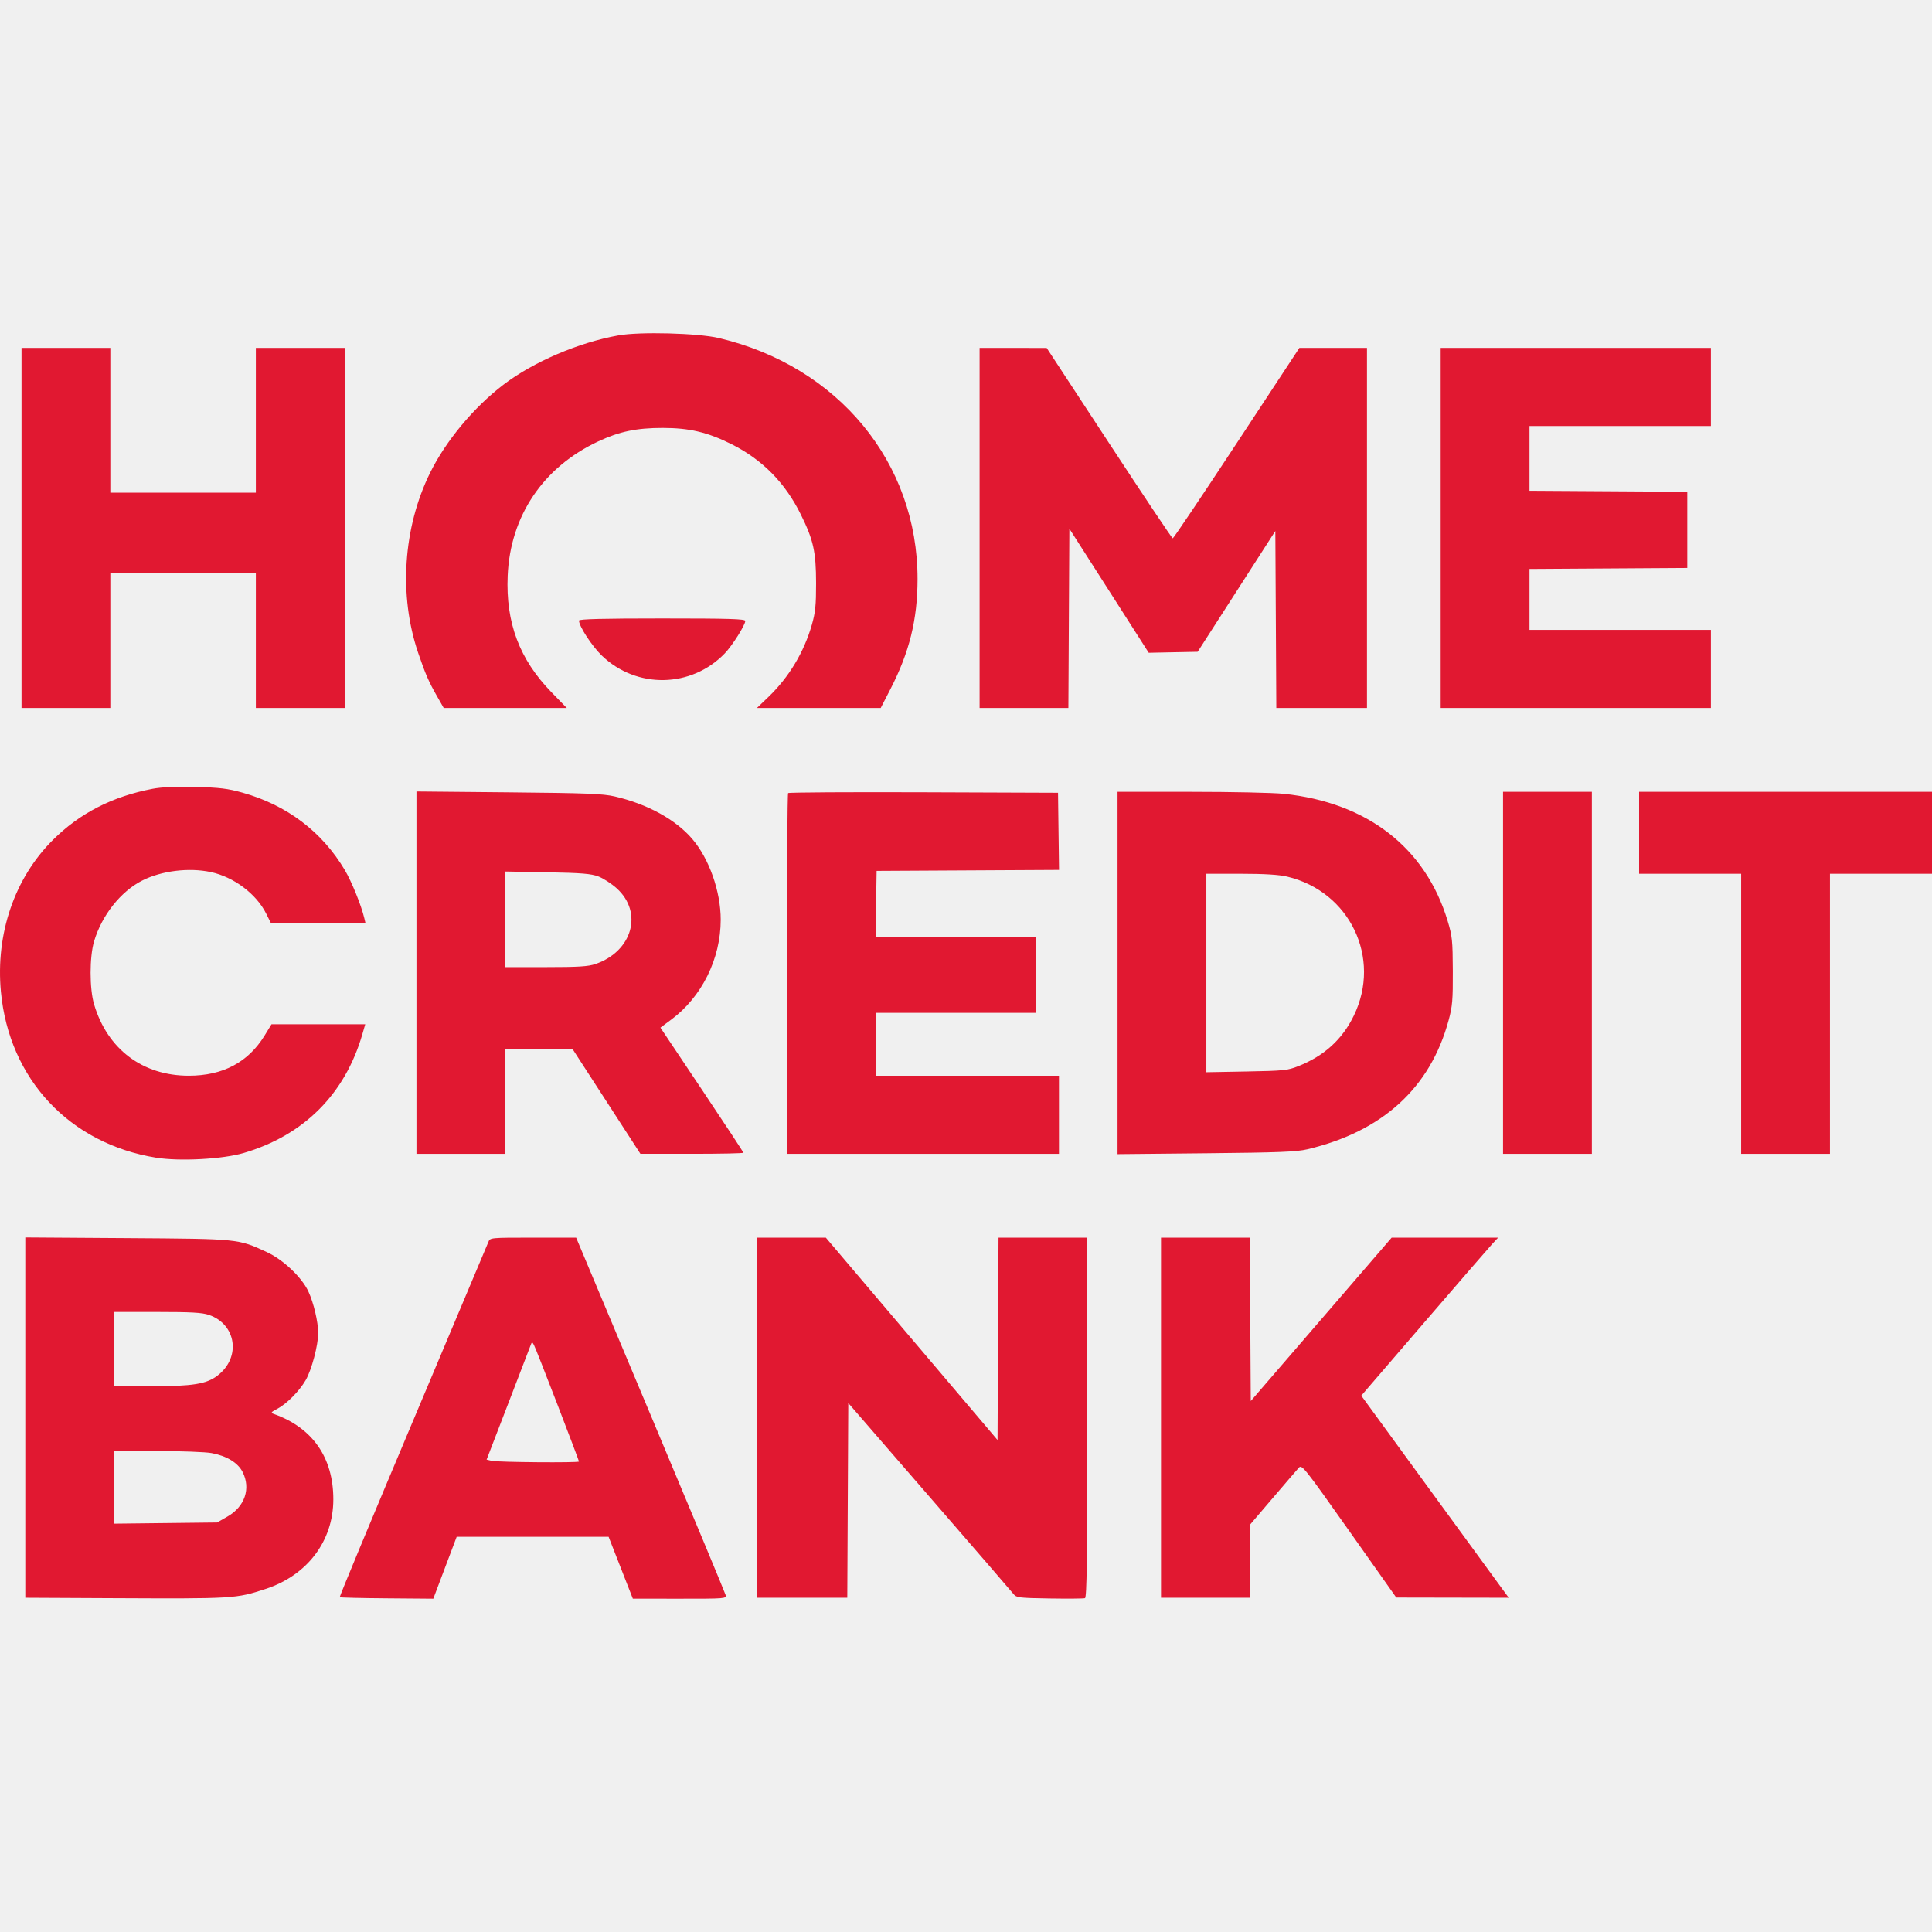
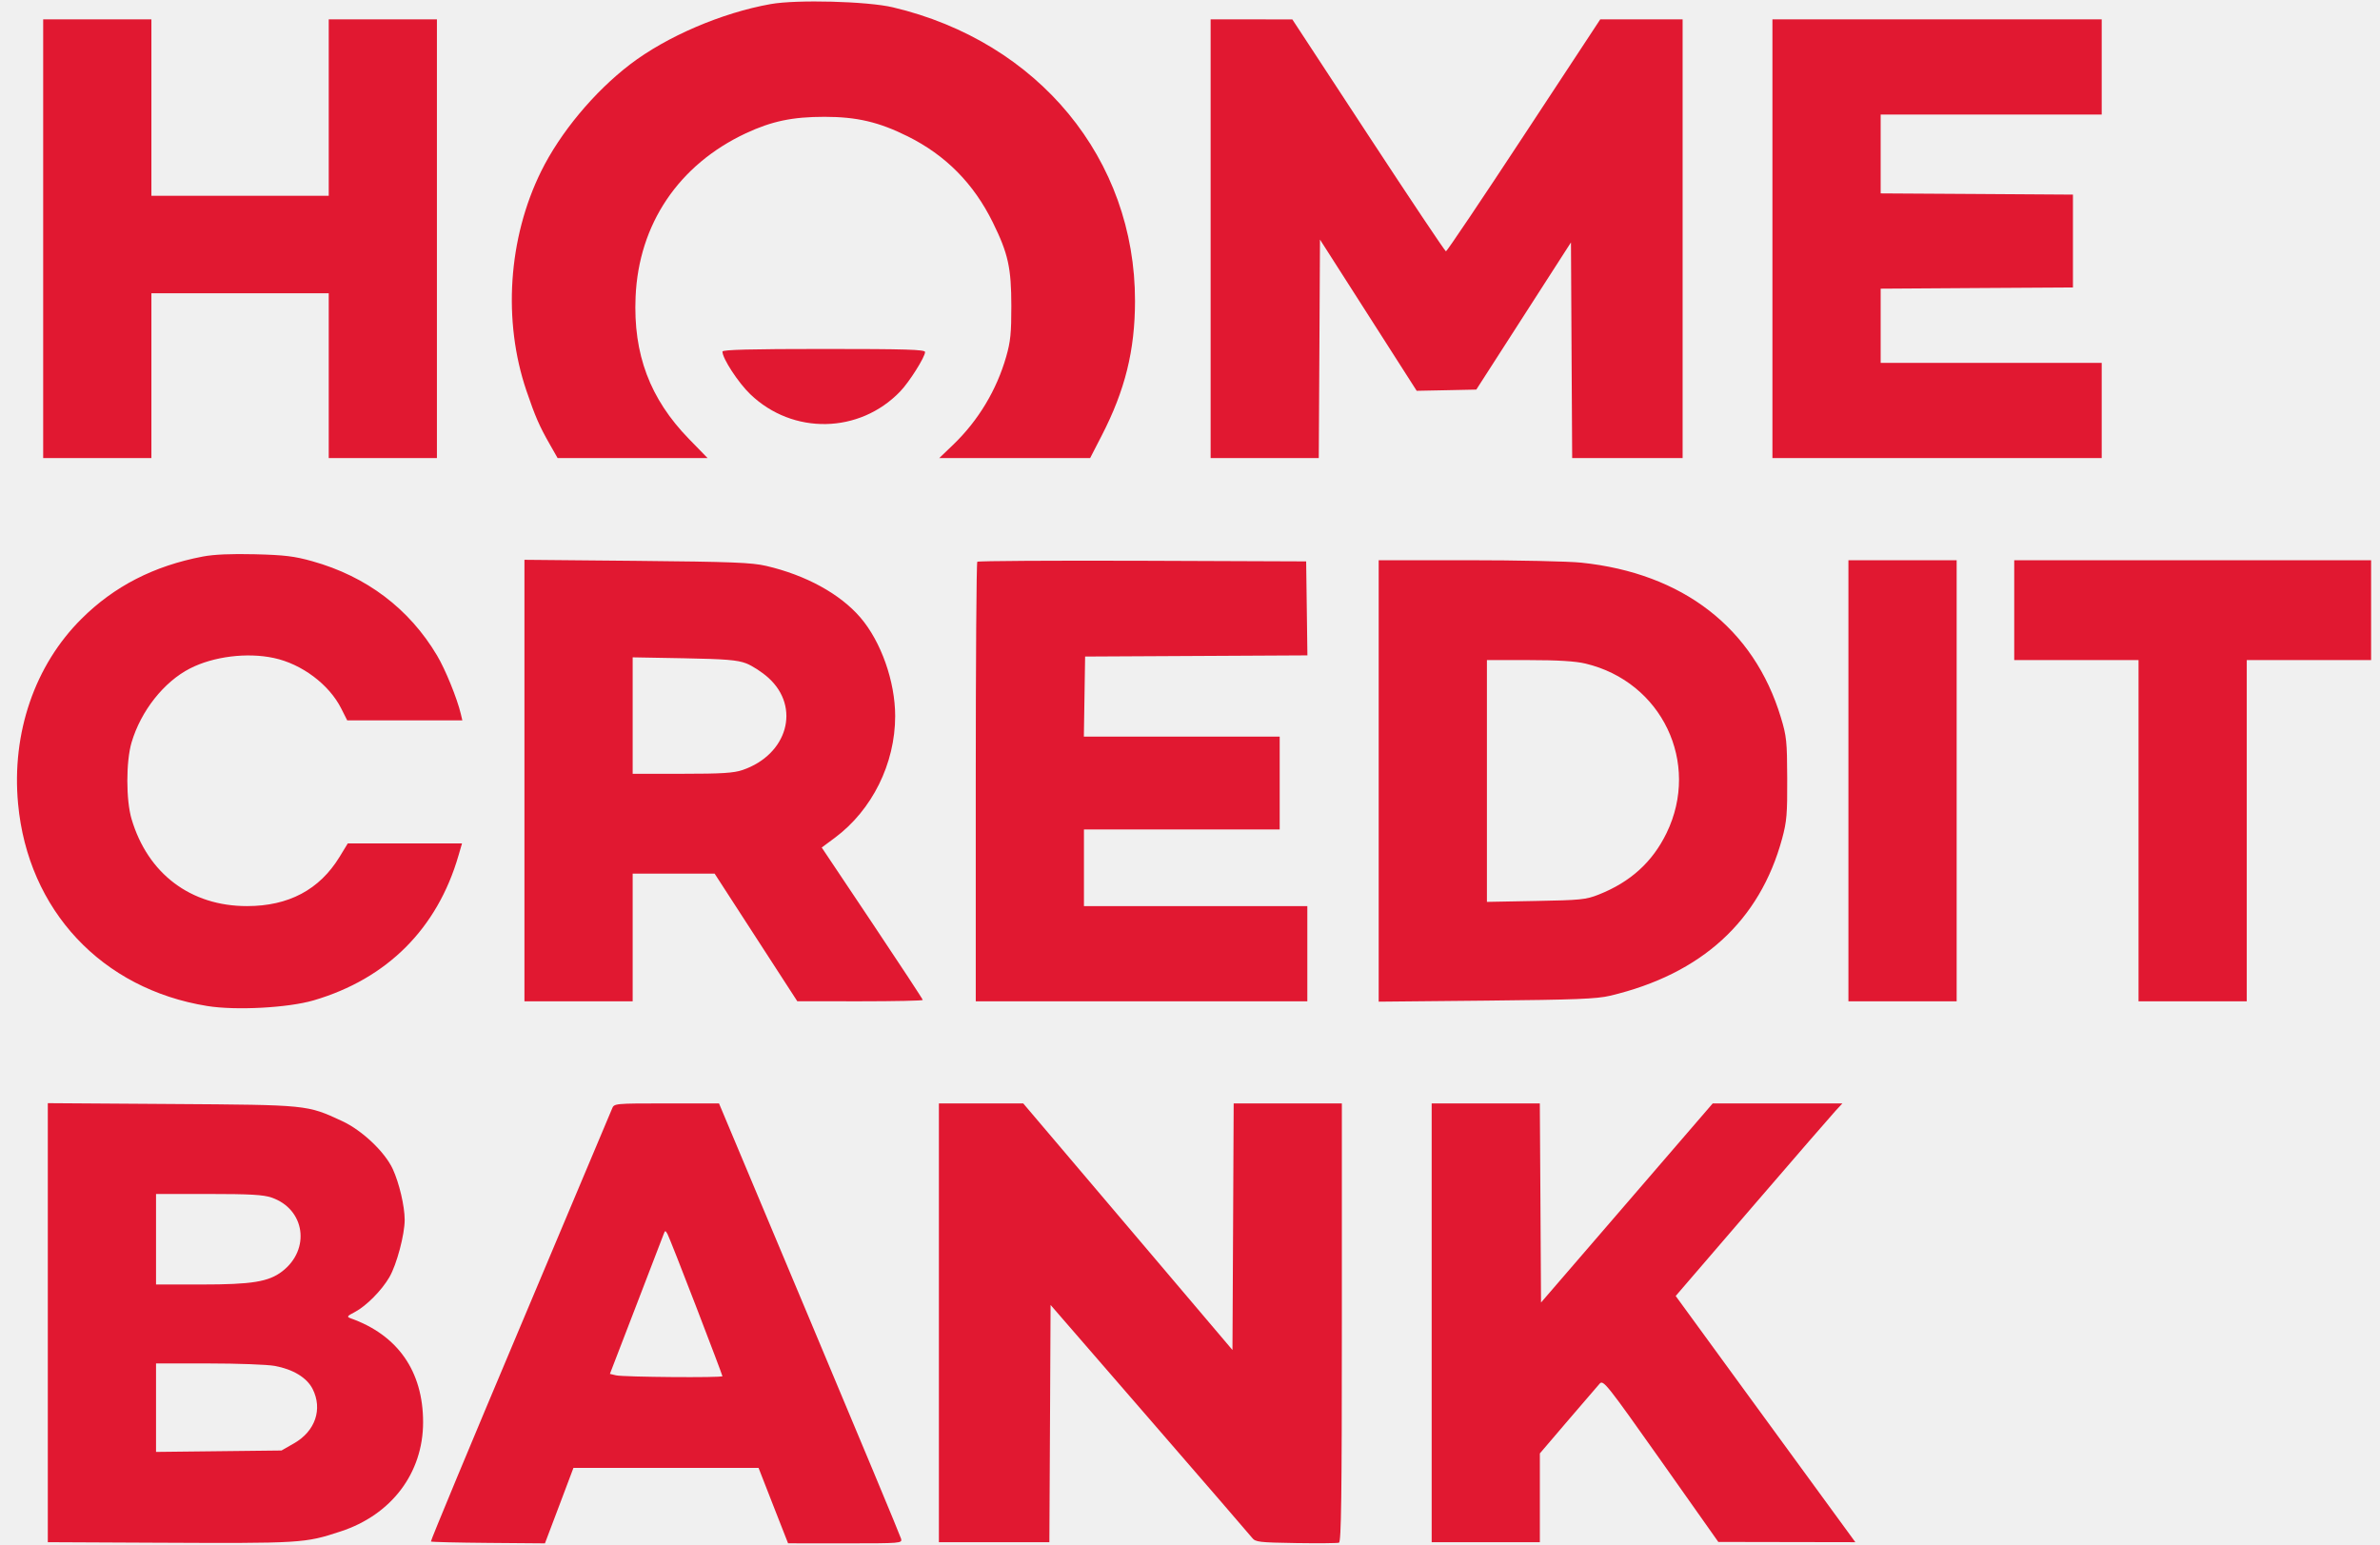
- <svg xmlns="http://www.w3.org/2000/svg" width="128" height="128" viewBox="0 0 128 128" fill="none">
-   <path fill-rule="evenodd" clip-rule="evenodd" d="M40.978 22.22C38.333 22.69 35.325 23.98 33.34 25.497C31.386 26.99 29.536 29.213 28.498 31.318C26.707 34.947 26.408 39.447 27.704 43.252C28.178 44.645 28.403 45.162 28.948 46.117L29.398 46.907H33.475H37.552L36.538 45.865C34.414 43.683 33.501 41.257 33.635 38.142C33.805 34.183 35.981 30.954 39.631 29.246C41.036 28.588 42.166 28.351 43.904 28.351C45.667 28.351 46.867 28.633 48.438 29.415C50.497 30.44 52.019 31.981 53.061 34.095C53.894 35.786 54.064 36.555 54.067 38.639C54.069 40.101 54.02 40.576 53.787 41.391C53.265 43.214 52.267 44.873 50.903 46.181L50.146 46.907H54.248H58.349L58.983 45.676C60.252 43.212 60.786 41.054 60.79 38.376C60.801 30.651 55.541 24.267 47.624 22.395C46.242 22.069 42.401 21.967 40.978 22.22ZM1.426 34.978V46.907H4.368H7.31V42.426V37.945H12.13H16.951V42.426V46.907H19.893H22.835V34.978V23.05H19.893H16.951V27.846V32.643H12.13H7.31V27.846V23.05H4.368H1.426V34.978ZM64.901 34.978V46.907H67.842H70.783L70.815 40.966L70.848 35.025L73.477 39.136L76.106 43.248L77.727 43.215L79.348 43.183L81.921 39.181L84.494 35.179L84.527 41.043L84.559 46.907H87.563H90.566V34.978V23.05H88.327H86.088L81.936 29.361C79.653 32.833 77.745 35.67 77.697 35.666C77.648 35.663 75.749 32.823 73.477 29.356L69.345 23.053L67.123 23.051L64.901 23.05V34.978ZM95.449 34.978V46.907H104.4H113.352V44.319V41.731H107.343H101.333V39.713V37.695L106.56 37.662L111.787 37.629V35.105V32.58L106.56 32.547L101.333 32.514V30.37V28.225H107.343H113.352V25.638V23.05H104.4H95.449V34.978ZM38.359 41.114C38.359 41.488 39.219 42.807 39.872 43.435C42.18 45.655 45.807 45.588 48.023 43.284C48.519 42.768 49.376 41.41 49.376 41.139C49.376 41.006 48.323 40.974 43.868 40.974C39.915 40.974 38.359 41.014 38.359 41.114ZM10.103 52.261C7.437 52.773 5.288 53.875 3.508 55.645C0.965 58.174 -0.299 61.861 0.06 65.705C0.6 71.49 4.607 75.773 10.345 76.7C11.904 76.952 14.744 76.8 16.137 76.391C20.126 75.22 22.857 72.49 24.006 68.523L24.198 67.86H21.093H17.988L17.535 68.6C16.446 70.378 14.769 71.269 12.506 71.269C9.446 71.269 7.113 69.509 6.232 66.535C5.926 65.502 5.926 63.403 6.232 62.37C6.74 60.653 7.99 59.07 9.409 58.346C10.688 57.692 12.51 57.465 13.971 57.778C15.488 58.103 16.975 59.218 17.631 60.523L17.956 61.17H21.087H24.217L24.134 60.823C23.934 59.978 23.295 58.403 22.844 57.643C21.332 55.097 19.007 53.34 16.059 52.514C15.087 52.242 14.551 52.177 12.944 52.137C11.635 52.105 10.711 52.145 10.103 52.261ZM27.592 64.441V76.444H30.534H33.477V72.972V69.501H35.705H37.933L40.181 72.972L42.428 76.442L45.84 76.443C47.716 76.444 49.251 76.411 49.251 76.371C49.251 76.331 48.015 74.45 46.503 72.191L43.755 68.083L44.469 67.553C46.497 66.046 47.749 63.52 47.749 60.934C47.749 59.057 46.982 56.885 45.858 55.576C44.755 54.291 42.889 53.269 40.738 52.77C39.939 52.585 38.886 52.544 33.696 52.495L27.592 52.438V64.441ZM52.215 52.544C52.169 52.591 52.131 57.987 52.131 64.536V76.444H61.145H70.159V73.856V71.269H64.087H58.015V69.186V67.103H63.336H68.657V64.579V62.054H63.333H58.009L58.043 59.877L58.078 57.699L64.121 57.666L70.164 57.634L70.13 55.079L70.097 52.524L61.198 52.491C56.304 52.474 52.261 52.497 52.215 52.544ZM74.04 64.463V76.465L79.893 76.407C84.743 76.359 85.896 76.314 86.623 76.142C91.601 74.961 94.761 72.074 95.974 67.599C96.227 66.668 96.261 66.259 96.253 64.326C96.244 62.306 96.215 62.022 95.908 61.008C94.44 56.154 90.582 53.165 85.048 52.592C84.35 52.52 81.588 52.461 78.91 52.461H74.04V64.463ZM99.58 64.452V76.444H102.522H105.465V64.452V52.461H102.522H99.58V64.452ZM108.595 55.175V57.889H111.975H115.355V67.166V76.444H118.297H121.239V67.166V57.889H124.62H128V55.175V52.461H118.297H108.595V55.175ZM39.642 58.067C39.968 58.19 40.517 58.546 40.862 58.858C42.624 60.456 41.899 63.03 39.45 63.869C38.971 64.033 38.315 64.074 36.164 64.074H33.477V60.907V57.741L36.262 57.792C38.532 57.834 39.158 57.885 39.642 58.067ZM85.279 58.079C89.435 59.067 91.547 63.475 89.693 67.292C88.924 68.874 87.726 69.96 85.996 70.644C85.31 70.915 85.017 70.945 82.585 70.989L79.924 71.038V64.463V57.889L82.209 57.89C83.782 57.892 84.739 57.95 85.279 58.079ZM1.676 93.919V105.855L7.404 105.883C15.519 105.922 15.631 105.916 17.601 105.27C20.366 104.365 22.084 102.09 22.084 99.334C22.084 96.564 20.709 94.593 18.14 93.679C17.919 93.601 17.947 93.56 18.372 93.338C18.99 93.016 19.828 92.17 20.251 91.443C20.647 90.76 21.083 89.122 21.08 88.32C21.078 87.574 20.786 86.334 20.433 85.567C20.002 84.631 18.76 83.454 17.677 82.954C15.755 82.069 15.859 82.079 8.406 82.029L1.676 81.984V93.919ZM32.358 82.282C32.297 82.438 30.045 87.786 27.352 94.167C24.66 100.548 22.479 105.791 22.507 105.818C22.534 105.846 23.941 105.88 25.632 105.893L28.707 105.918L29.482 103.866L30.257 101.815H35.289H40.321L41.124 103.866L41.927 105.916L45.033 105.918C48.063 105.92 48.136 105.914 48.073 105.671C48.038 105.534 45.795 100.151 43.09 93.71L38.171 81.998H35.32C32.479 81.998 32.468 81.999 32.358 82.282ZM50.128 93.926V105.855H53.131H56.135L56.167 99.405L56.2 92.956L61.583 99.165C64.544 102.58 67.054 105.486 67.16 105.622C67.338 105.848 67.541 105.872 69.539 105.903C70.741 105.922 71.794 105.913 71.881 105.883C72.004 105.839 72.037 103.331 72.037 93.913V81.998H69.096H66.155L66.123 88.702L66.09 95.406L60.402 88.702L54.714 81.998H52.421H50.128V93.926ZM76.92 93.926V105.855H79.862H82.804V103.442V101.029L84.327 99.245C85.164 98.263 85.943 97.359 86.057 97.234C86.254 97.02 86.435 97.248 89.386 101.424L92.507 105.841L96.232 105.848L99.958 105.855L99.103 104.687C98.633 104.045 96.435 101.033 94.218 97.993L90.188 92.467L94.339 87.643C96.623 84.989 98.662 82.634 98.872 82.408L99.254 81.998H95.727H92.201L87.534 87.411L82.867 92.823L82.834 87.411L82.801 81.998H79.861H76.92V93.926ZM13.843 87.116C15.664 87.741 15.979 89.931 14.421 91.129C13.683 91.697 12.782 91.843 10.038 91.843H7.561V89.382V86.921H10.418C12.666 86.921 13.396 86.962 13.843 87.116ZM36.928 93.047C37.715 95.092 38.359 96.793 38.359 96.829C38.359 96.921 32.978 96.878 32.576 96.783L32.239 96.703L33.65 93.043C34.426 91.029 35.102 89.268 35.154 89.129C35.241 88.892 35.253 88.89 35.372 89.103C35.441 89.227 36.141 91.002 36.928 93.047ZM14.017 96.271C15.016 96.454 15.763 96.909 16.074 97.524C16.629 98.62 16.221 99.818 15.069 100.477L14.384 100.869L10.972 100.908L7.561 100.947V98.541V96.135H10.417C11.988 96.135 13.608 96.196 14.017 96.271Z" fill="#E11831" />
+ <svg xmlns="http://www.w3.org/2000/svg" width="57" height="37" viewBox="0 0 57 37" fill="none">
+   <g clip-path="url(#clip0_397_1454)">
+     <path fill-rule="evenodd" clip-rule="evenodd" d="M18.456 0.098C17.291 0.305 15.966 0.873 15.092 1.541C14.231 2.199 13.416 3.178 12.959 4.105C12.17 5.704 12.038 7.686 12.609 9.362C12.818 9.975 12.917 10.203 13.157 10.624L13.355 10.972H15.151H16.947L16.5 10.513C15.565 9.552 15.163 8.483 15.222 7.111C15.296 5.367 16.255 3.945 17.863 3.192C18.482 2.903 18.979 2.798 19.745 2.798C20.521 2.798 21.05 2.922 21.742 3.267C22.649 3.718 23.32 4.397 23.778 5.328C24.145 6.073 24.22 6.412 24.221 7.33C24.222 7.974 24.201 8.183 24.098 8.542C23.868 9.345 23.428 10.075 22.828 10.652L22.494 10.972H24.301H26.108L26.387 10.43C26.946 9.344 27.181 8.393 27.183 7.214C27.188 3.811 24.871 0.999 21.383 0.175C20.774 0.031 19.083 -0.014 18.456 0.098ZM1.034 5.717V10.972H2.33H3.626V8.998V7.024H5.749H7.873V8.998V10.972H9.168H10.464V5.717V0.463H9.168H7.873V2.576V4.689H5.749H3.626V2.576V0.463H2.33H1.034V5.717ZM28.994 5.717V10.972H30.289H31.584L31.599 8.355L31.613 5.738L32.771 7.549L33.929 9.36L34.643 9.346L35.357 9.331L36.49 7.569L37.624 5.806L37.638 8.389L37.653 10.972H38.975H40.298V5.717V0.463H39.312H38.326L36.497 3.243C35.492 4.772 34.651 6.022 34.63 6.02C34.608 6.019 33.772 4.768 32.771 3.241L30.951 0.465L29.972 0.464L28.994 0.463V5.717ZM42.449 5.717V10.972H46.392H50.335V9.832V8.692H47.688H45.041V7.803V6.914L47.343 6.899L49.646 6.885V5.773V4.661L47.343 4.646L45.041 4.632V3.687V2.743H47.688H50.335V1.603V0.463H46.392H42.449V5.717ZM17.302 8.42C17.302 8.585 17.681 9.166 17.969 9.442C18.986 10.42 20.583 10.391 21.559 9.376C21.778 9.149 22.155 8.55 22.155 8.431C22.155 8.372 21.692 8.358 19.729 8.358C17.988 8.358 17.302 8.376 17.302 8.42ZM4.856 13.33C3.682 13.555 2.736 14.041 1.952 14.821C0.831 15.935 0.275 17.559 0.433 19.252C0.67 21.8 2.436 23.687 4.963 24.095C5.649 24.206 6.901 24.139 7.514 23.959C9.271 23.443 10.474 22.24 10.98 20.493L11.065 20.201H9.697H8.329L8.13 20.527C7.65 21.31 6.912 21.702 5.915 21.702C4.567 21.702 3.539 20.927 3.151 19.617C3.016 19.162 3.016 18.238 3.151 17.782C3.375 17.026 3.926 16.329 4.551 16.01C5.114 15.722 5.917 15.622 6.56 15.76C7.228 15.903 7.883 16.394 8.172 16.969L8.316 17.254H9.694H11.073L11.037 17.101C10.949 16.729 10.667 16.035 10.468 15.701C9.802 14.579 8.778 13.805 7.48 13.442C7.052 13.322 6.816 13.293 6.108 13.275C5.531 13.261 5.124 13.279 4.856 13.33ZM12.56 18.695V23.982H13.856H15.152V22.453V20.924H16.133H17.115L18.105 22.453L19.095 23.981L20.598 23.982C21.424 23.982 22.1 23.968 22.1 23.95C22.1 23.932 21.556 23.104 20.89 22.108L19.68 20.299L19.994 20.066C20.887 19.402 21.439 18.289 21.439 17.15C21.439 16.323 21.101 15.367 20.606 14.79C20.12 14.224 19.298 13.774 18.35 13.554C17.999 13.473 17.535 13.455 15.248 13.433L12.56 13.408V18.695ZM23.406 13.455C23.385 13.475 23.369 15.852 23.369 18.737V23.982H27.339H31.31V22.842V21.702H28.635H25.96V20.785V19.867H28.304H30.648V18.756V17.643H28.303H25.958L25.973 16.684L25.988 15.725L28.65 15.711L31.312 15.697L31.297 14.571L31.282 13.446L27.363 13.431C25.207 13.424 23.426 13.434 23.406 13.455ZM33.019 18.705V23.991L35.597 23.966C37.733 23.945 38.242 23.925 38.561 23.849C40.754 23.329 42.146 22.057 42.681 20.086C42.792 19.676 42.807 19.496 42.803 18.644C42.8 17.755 42.787 17.63 42.651 17.183C42.005 15.045 40.306 13.728 37.868 13.476C37.56 13.444 36.344 13.418 35.164 13.418H33.019V18.705ZM44.269 18.7V23.982H45.565H46.861V18.7V13.418H45.565H44.269V18.7ZM48.24 14.613V15.809H49.729H51.217V19.895V23.982H52.513H53.809V19.895V15.809H55.298H56.787V14.613V13.418H52.513H48.24V14.613ZM17.867 15.887C18.011 15.941 18.253 16.098 18.405 16.236C19.181 16.94 18.862 18.074 17.783 18.443C17.572 18.515 17.283 18.533 16.335 18.533H15.152V17.139V15.744L16.379 15.766C17.378 15.785 17.654 15.807 17.867 15.887ZM37.97 15.893C39.8 16.328 40.73 18.269 39.914 19.951C39.575 20.648 39.048 21.126 38.286 21.427C37.983 21.547 37.854 21.56 36.783 21.579L35.611 21.601V18.705V15.809L36.617 15.81C37.31 15.81 37.732 15.836 37.97 15.893ZM1.145 31.679V36.937L3.668 36.949C7.242 36.966 7.292 36.964 8.159 36.679C9.377 36.281 10.133 35.279 10.133 34.064C10.133 32.844 9.528 31.976 8.396 31.574C8.299 31.539 8.311 31.521 8.499 31.424C8.771 31.281 9.14 30.909 9.326 30.589C9.501 30.288 9.693 29.566 9.692 29.213C9.69 28.884 9.562 28.338 9.407 28C9.217 27.588 8.669 27.07 8.192 26.85C7.346 26.46 7.392 26.464 4.109 26.442L1.145 26.422V31.679ZM14.659 26.553C14.632 26.622 13.64 28.978 12.454 31.789C11.268 34.599 10.308 36.909 10.32 36.921C10.332 36.933 10.952 36.948 11.697 36.954L13.051 36.965L13.393 36.061L13.734 35.157H15.95H18.167L18.52 36.061L18.874 36.964L20.242 36.965C21.577 36.965 21.609 36.963 21.581 36.856C21.566 36.795 20.578 34.424 19.386 31.587L17.22 26.428H15.964C14.713 26.428 14.708 26.429 14.659 26.553ZM22.486 31.683V36.937H23.809H25.132L25.147 34.096L25.161 31.255L27.532 33.99C28.836 35.494 29.942 36.774 29.989 36.834C30.067 36.934 30.157 36.944 31.037 36.958C31.566 36.966 32.03 36.962 32.068 36.949C32.122 36.93 32.137 35.825 32.137 31.677V26.428H30.841H29.546L29.532 29.381L29.517 32.334L27.012 29.381L24.506 26.428H23.496H22.486V31.683ZM34.288 31.683V36.937H35.584H36.879V35.874V34.811L37.55 34.025C37.919 33.593 38.262 33.194 38.312 33.139C38.399 33.045 38.479 33.146 39.779 34.985L41.153 36.931L42.794 36.934L44.435 36.937L44.059 36.422C43.852 36.14 42.883 34.813 41.907 33.474L40.132 31.04L41.96 28.915C42.966 27.746 43.865 26.708 43.957 26.609L44.125 26.428H42.572H41.019L38.963 28.813L36.907 31.197L36.893 28.813L36.878 26.428H35.583H34.288V31.683ZM6.504 28.683C7.306 28.958 7.445 29.923 6.758 30.451C6.433 30.7 6.036 30.765 4.828 30.765H3.737V29.681V28.597H4.995C5.985 28.597 6.307 28.615 6.504 28.683ZM16.672 31.295C17.019 32.196 17.302 32.946 17.302 32.961C17.302 33.002 14.932 32.983 14.755 32.941L14.607 32.906L15.228 31.293C15.57 30.407 15.868 29.631 15.89 29.57C15.929 29.465 15.934 29.464 15.987 29.558C16.017 29.613 16.326 30.394 16.672 31.295ZM6.58 32.715C7.02 32.796 7.349 32.996 7.487 33.267C7.731 33.75 7.551 34.278 7.044 34.568L6.742 34.741L5.239 34.758L3.737 34.775V33.715V32.656H4.995C5.687 32.656 6.4 32.682 6.58 32.715Z" fill="#E11831" />
+   </g>
+   <defs>
+     <clipPath id="clip0_397_1454">
+       <rect width="56.381" height="37" fill="white" transform="translate(0.40625)" />
+     </clipPath>
+   </defs>
</svg>
